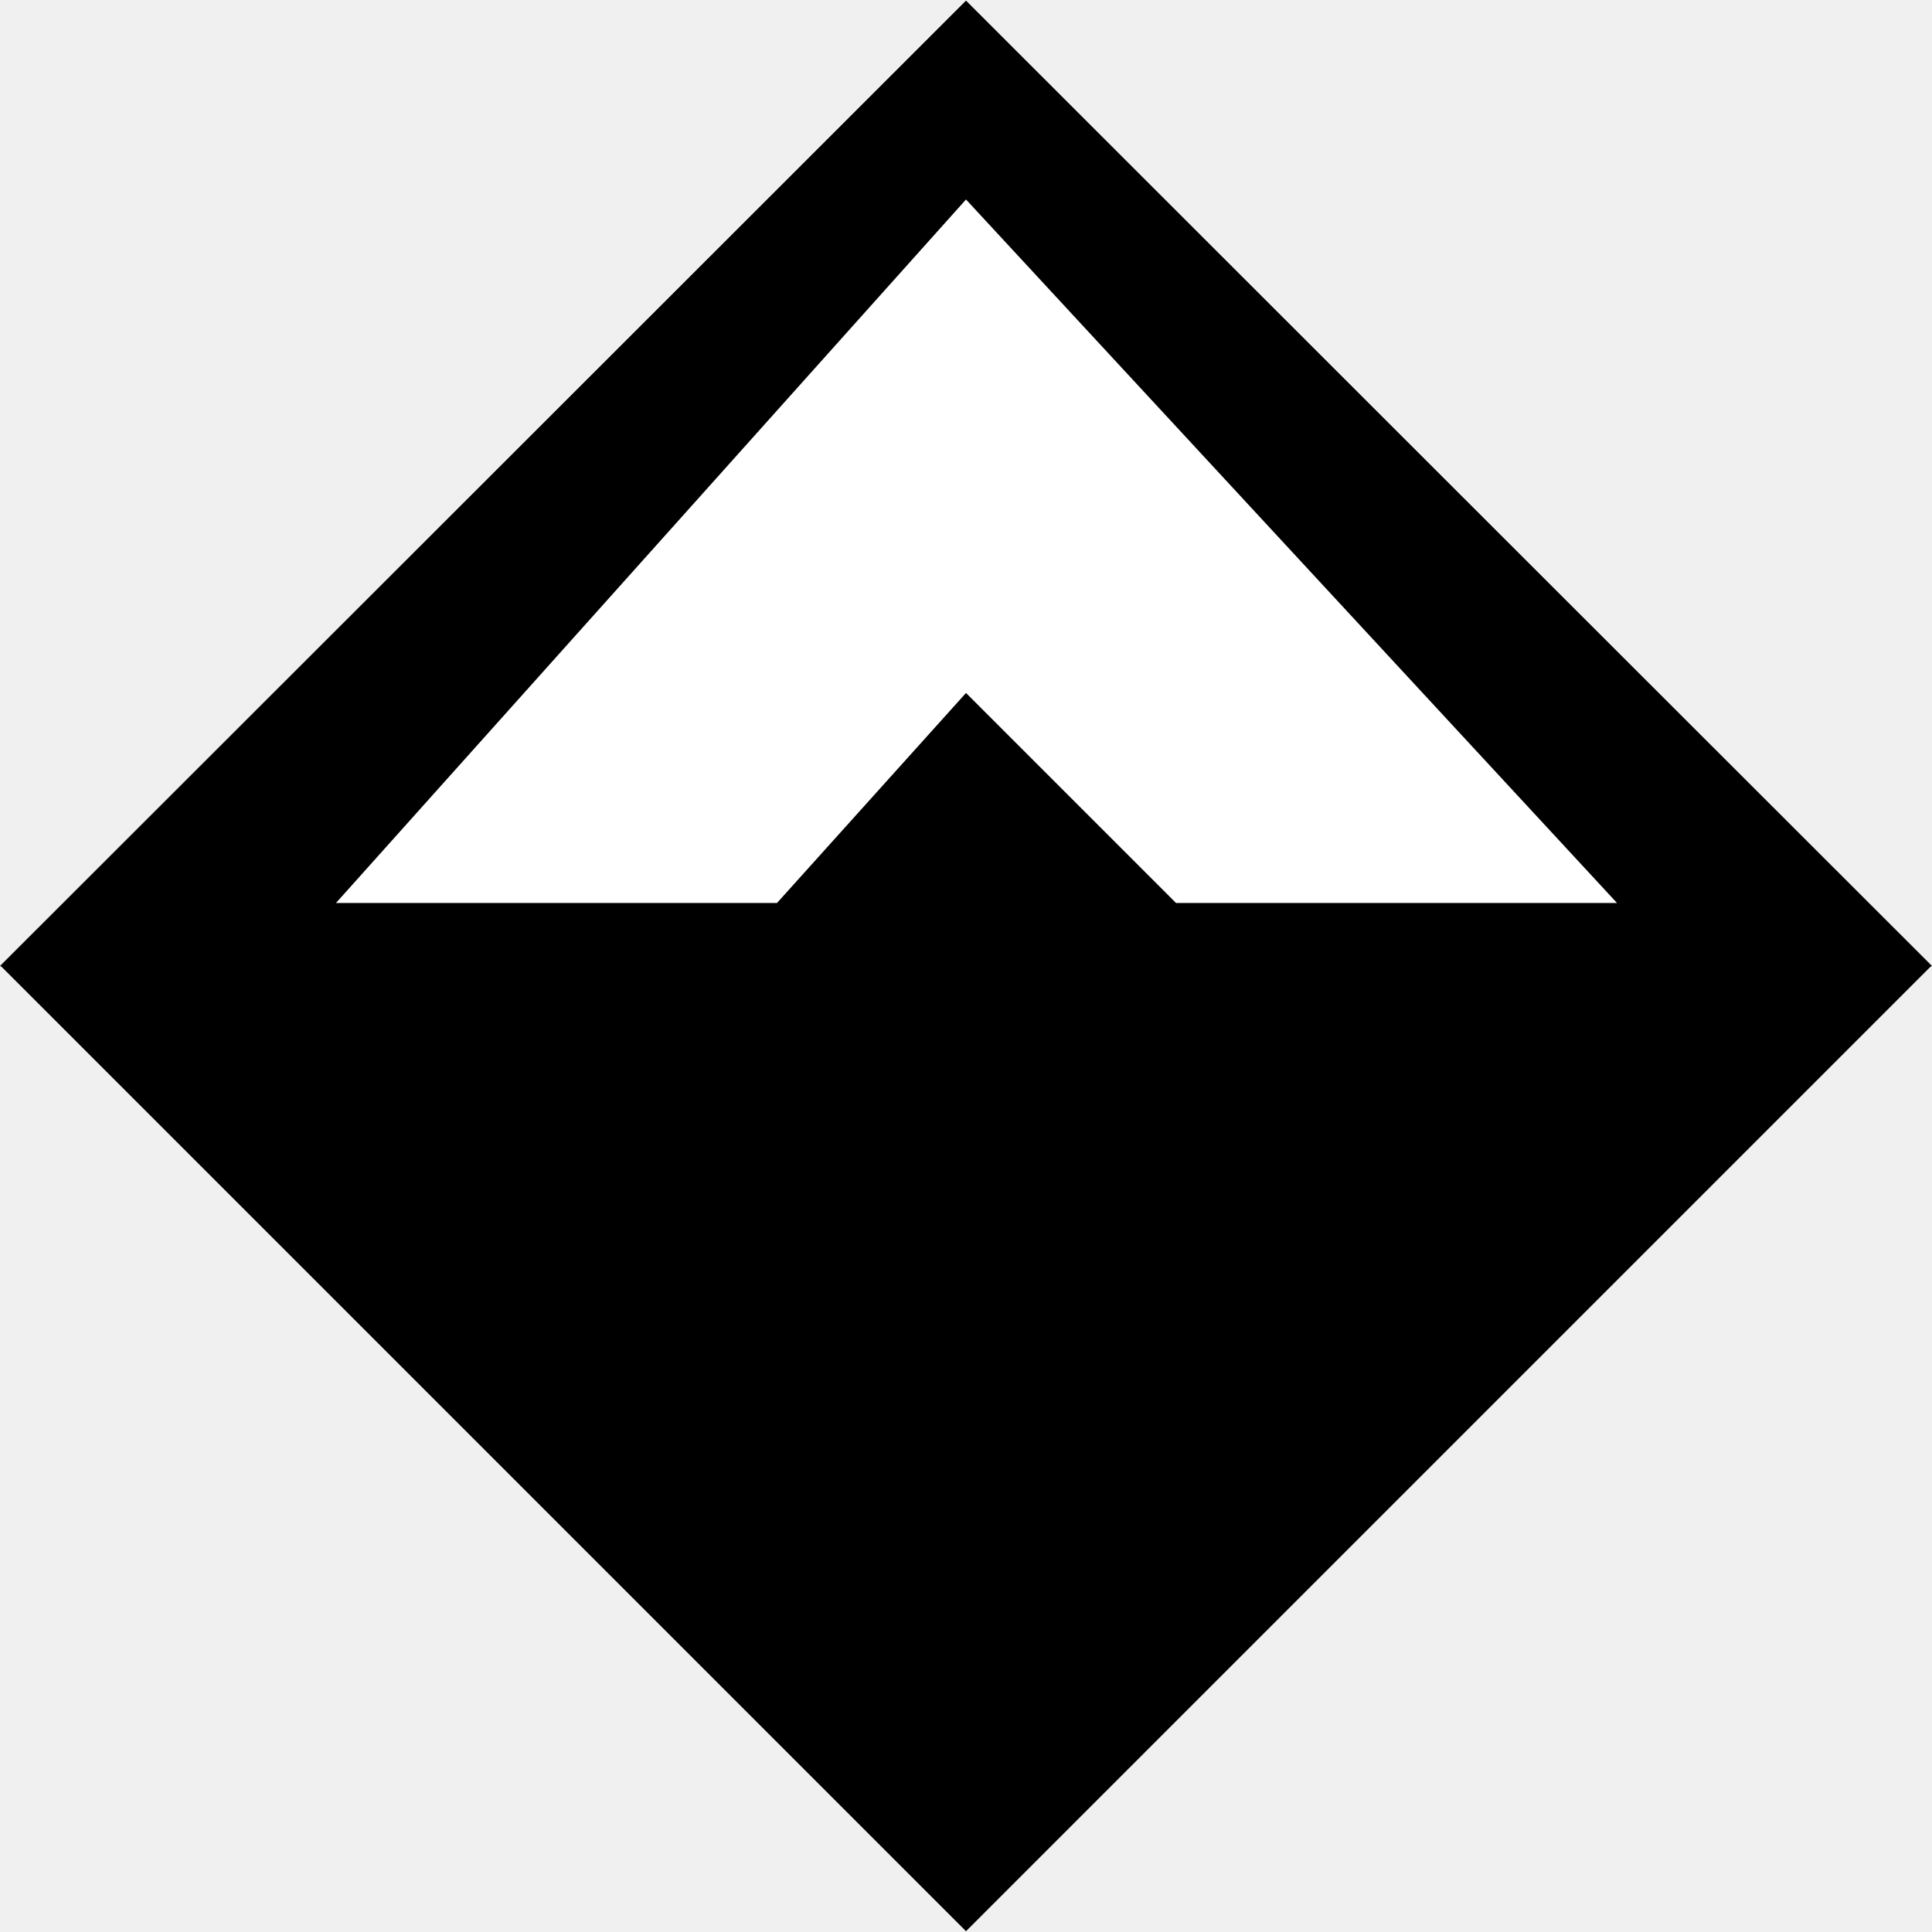
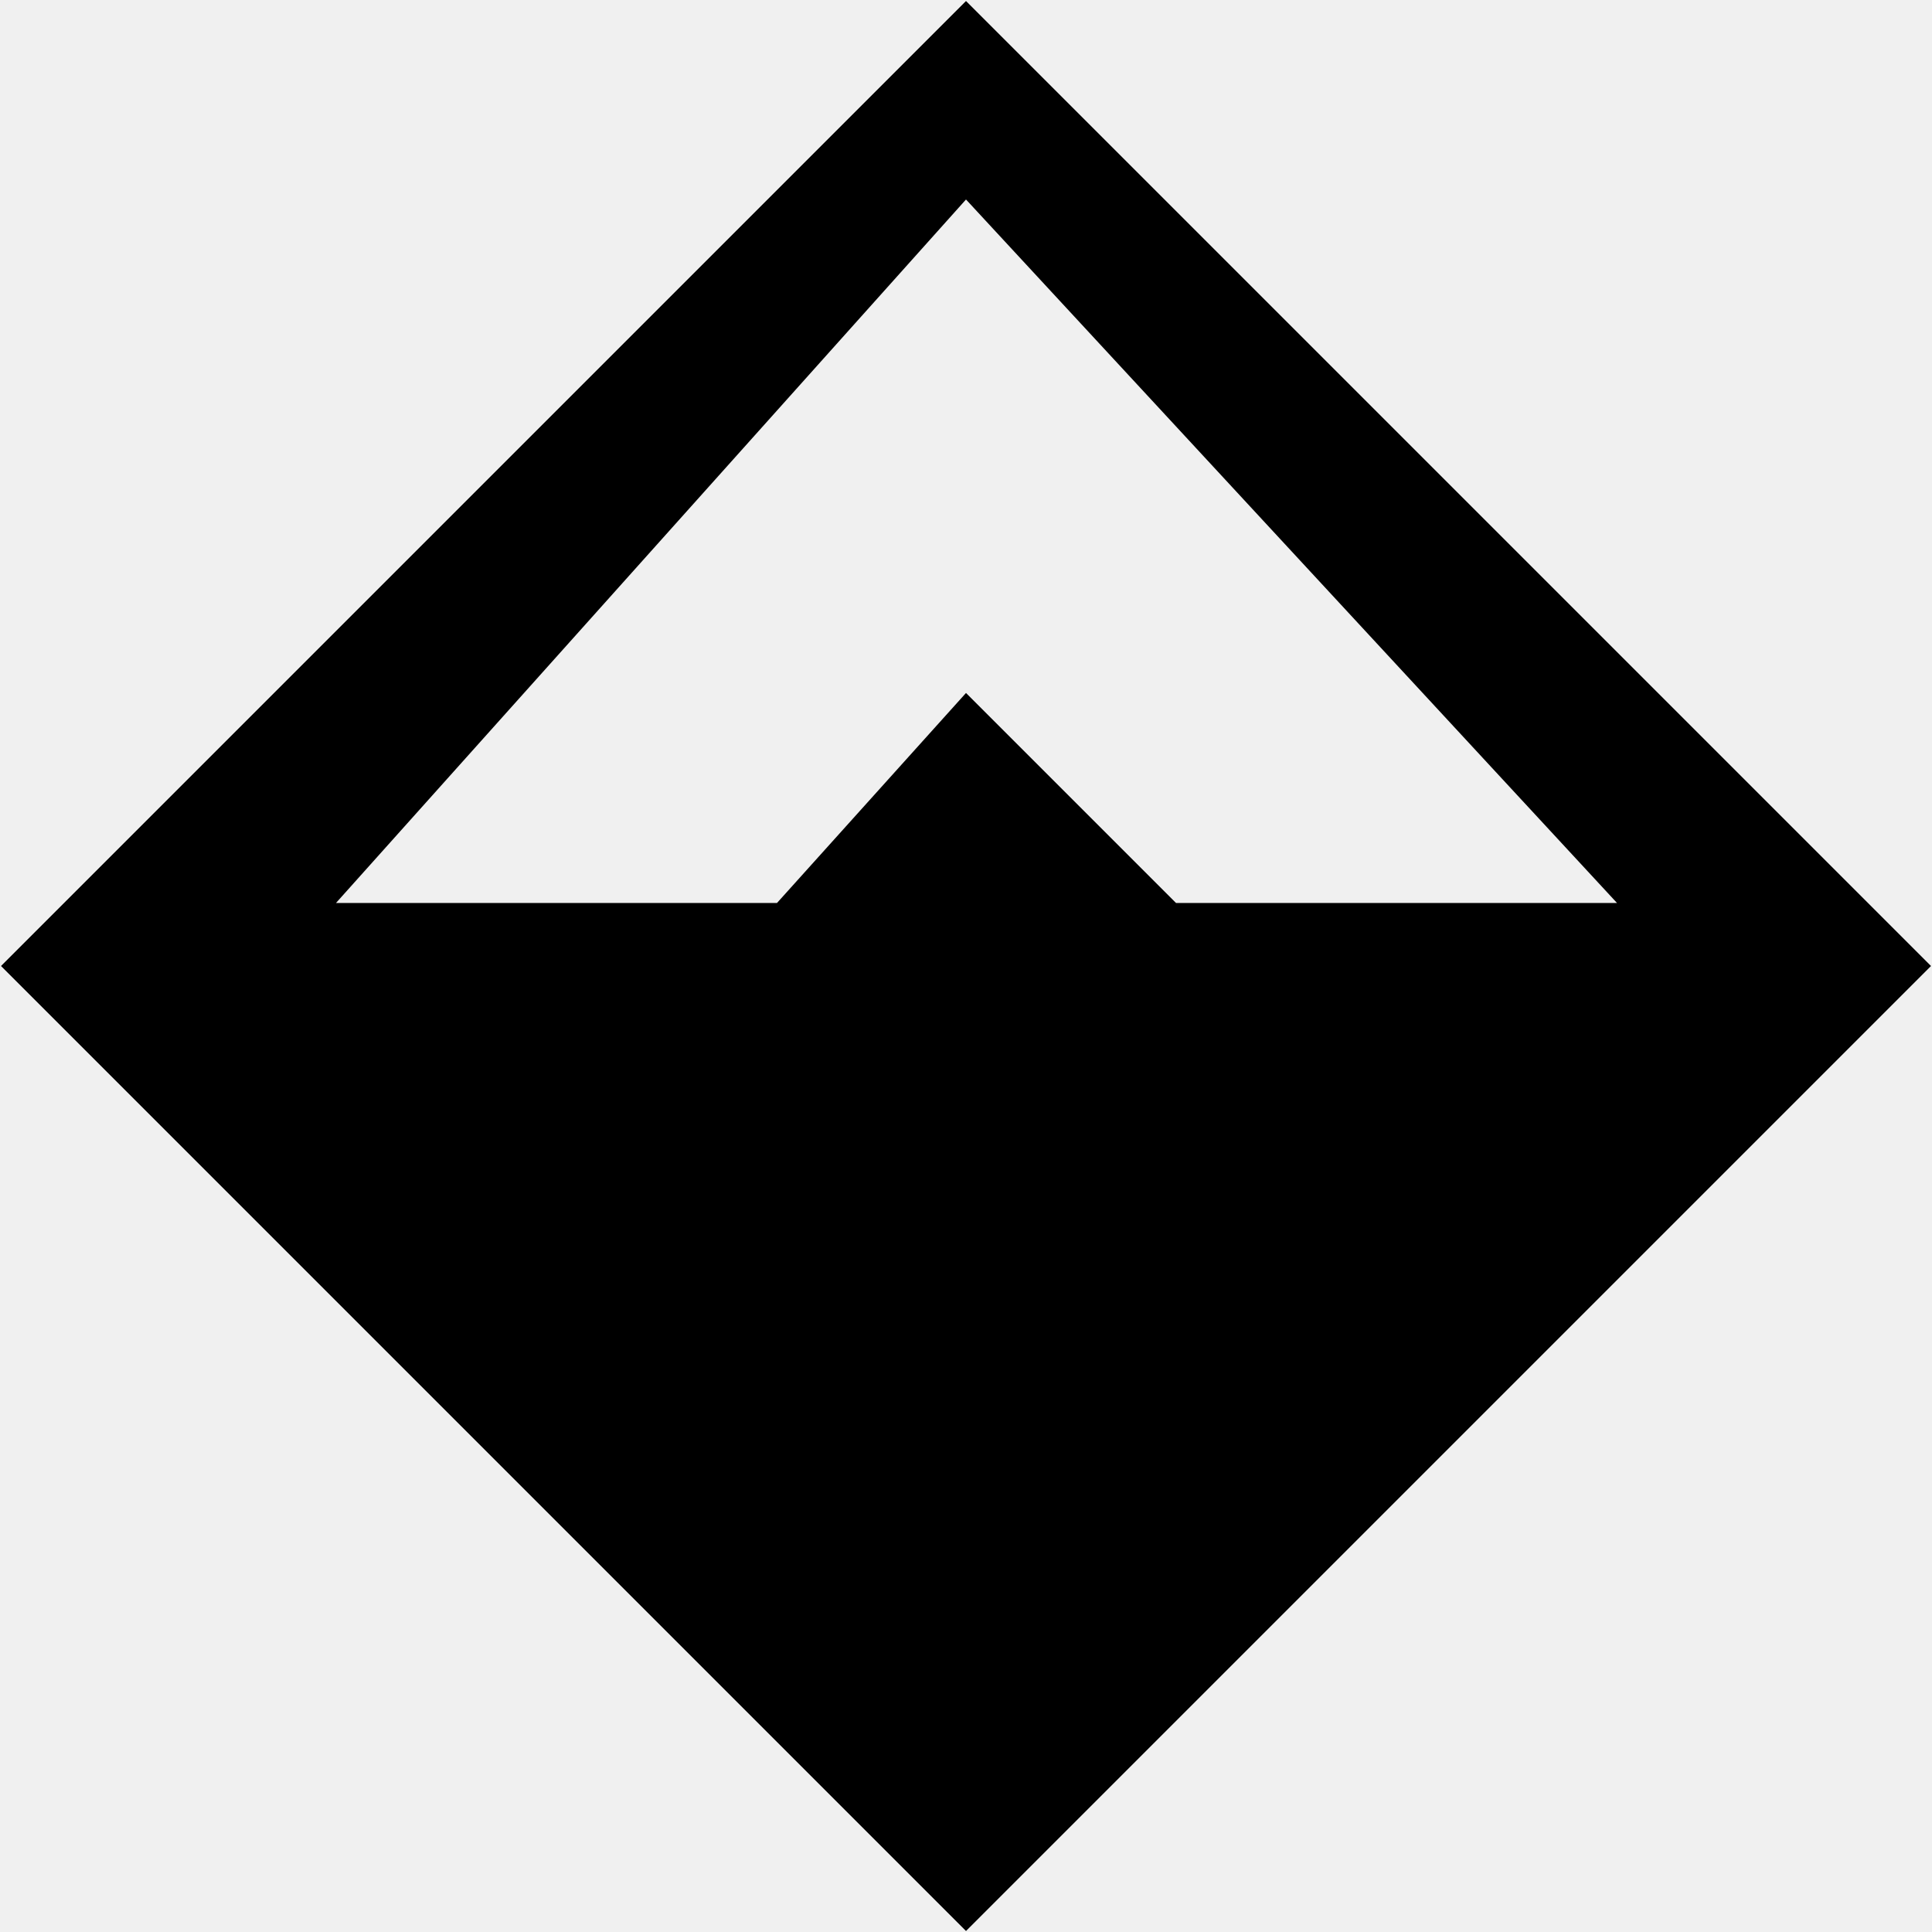
<svg xmlns="http://www.w3.org/2000/svg" viewBox="77.25 72.3 473.8 473.415" width="2500" height="2500">
-   <path d="M314.152 72.307L550.856 309.01 314.152 545.715 77.448 309.01z" />
-   <path d="M314.15 386.25L77.25 309l236.9-236.7L551.05 309l-236.9 77.25z" />
-   <path fill="#fff" d="M159.65 293.55H267.8l46.35-51.5 51.5 51.5H473.8L314.15 121.03l-154.5 172.52z" />
+   <mask id="hole">
+     <path d="M314.152 72.307L550.856 309.01 314.152 545.715 77.448 309.01z" fill="white" />
+     <path d="M159.65 293.55H267.8l46.35-51.5 51.5 51.5H473.8L314.15 121.03l-154.5 172.52z" fill="black" />
+   </mask>
+   <path d="M314.152 72.307L550.856 309.01 314.152 545.715 77.448 309.01z" mask="url(#hole)" />
</svg>
